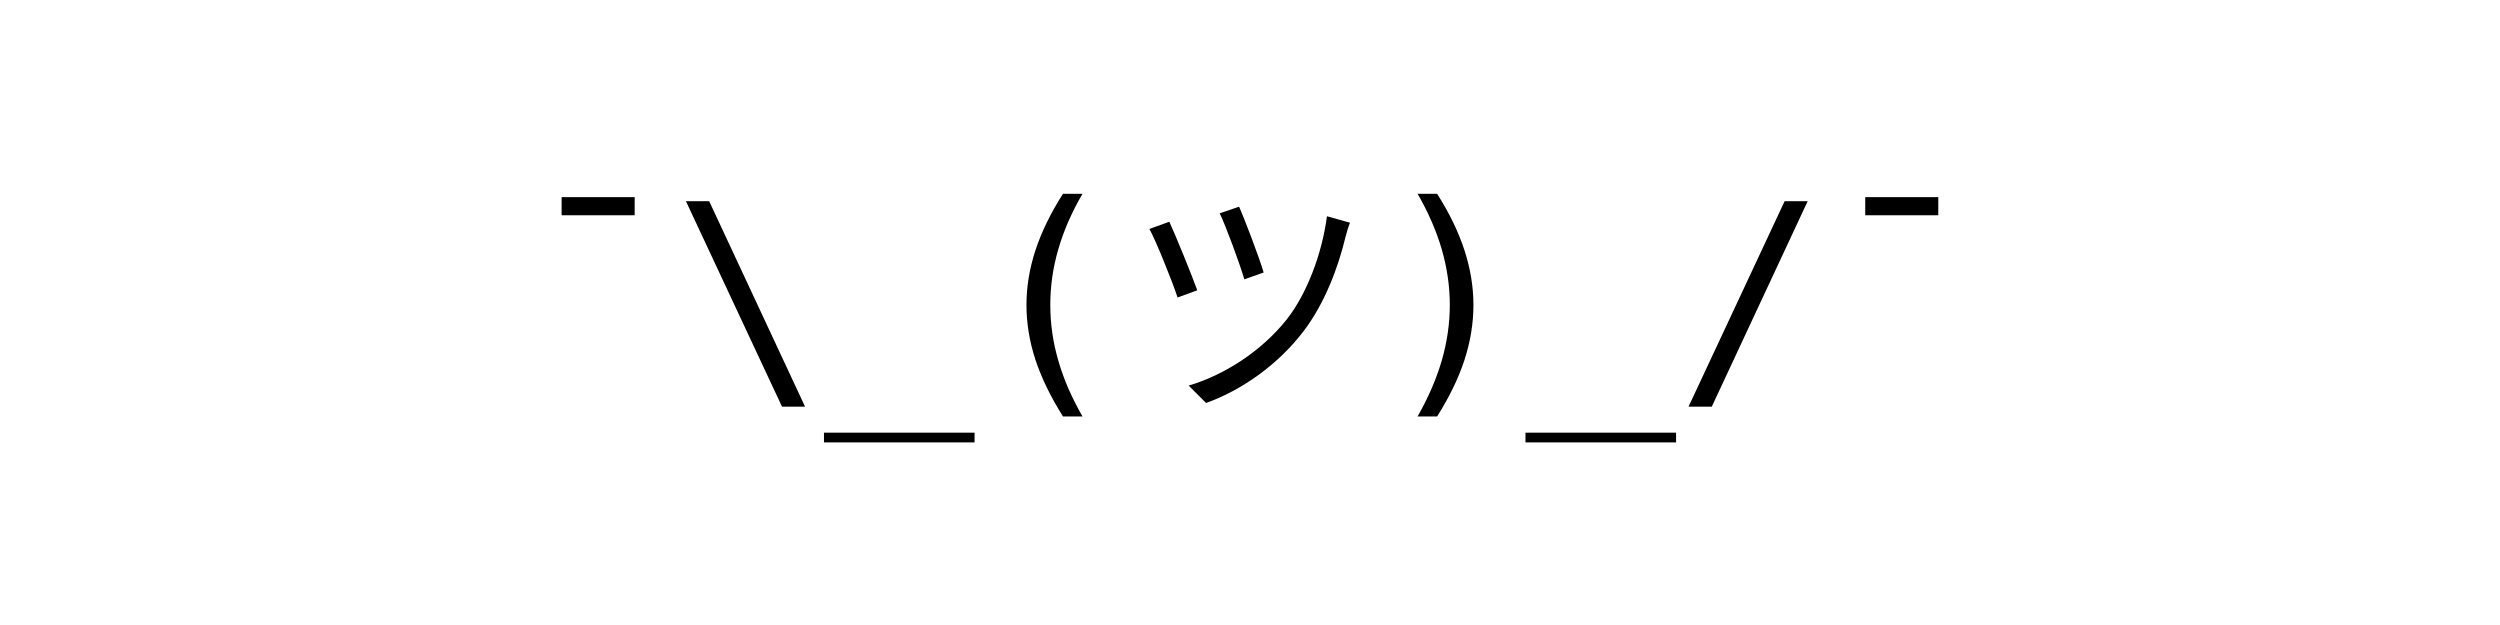
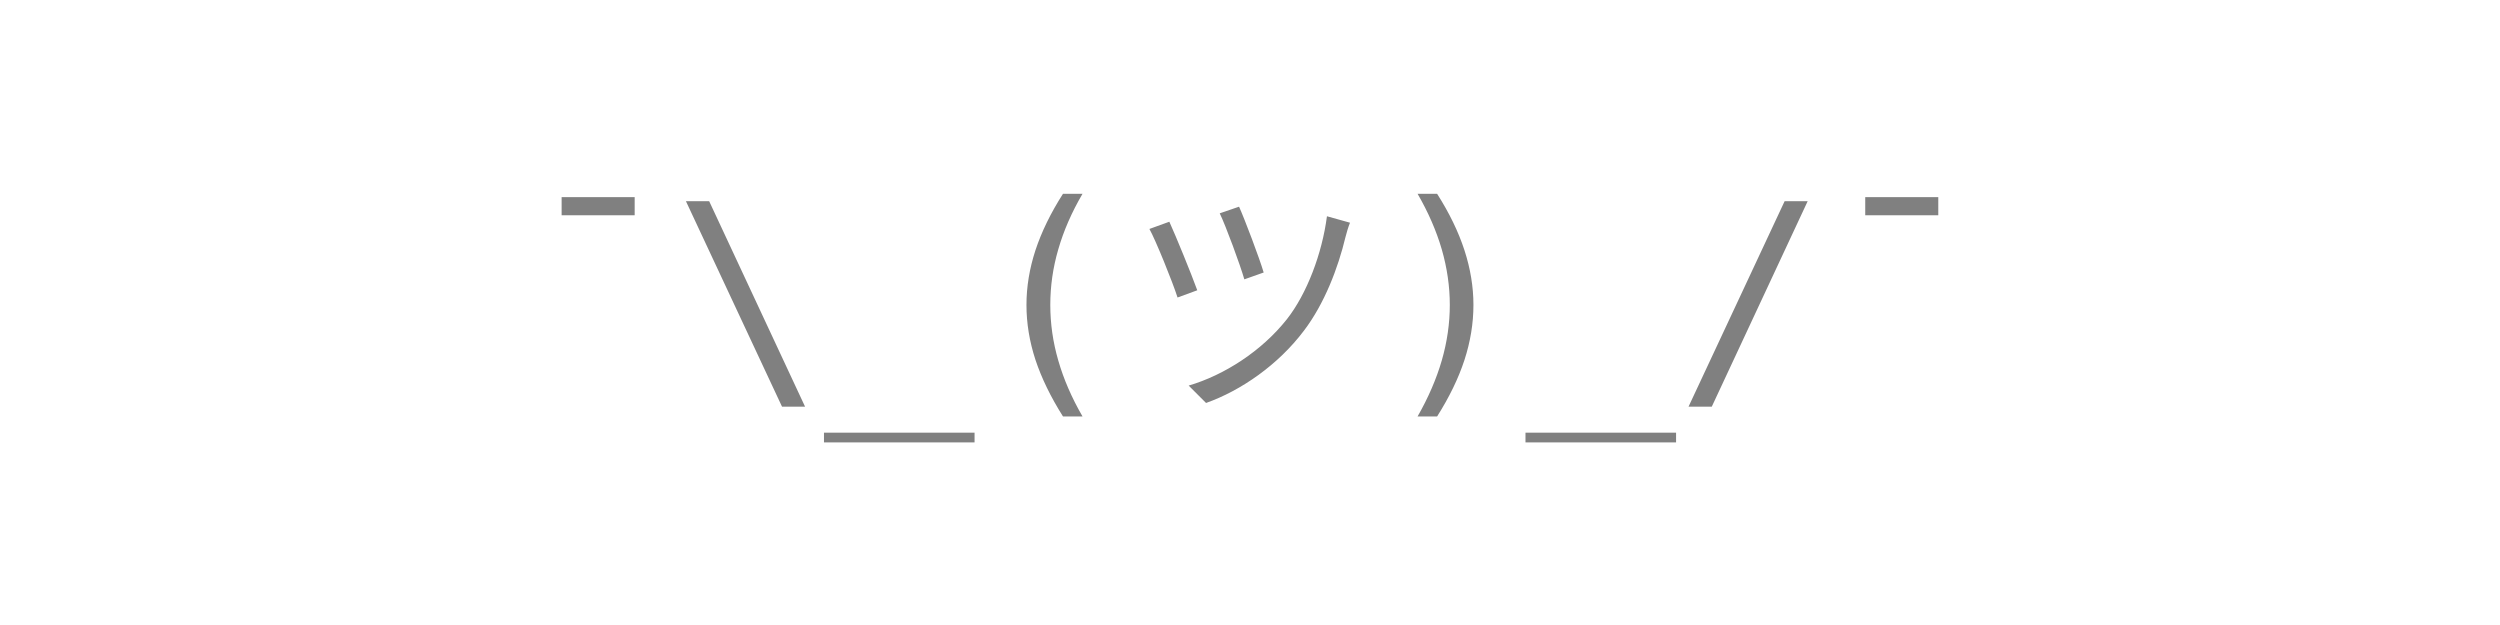
<svg xmlns="http://www.w3.org/2000/svg" version="1.1" width="100%" viewBox="0 0 200 50" style="background-color: none;">
  <defs />
-   <text x="50%" y="50%" font-size="20" font-family="monospace" text-anchor="middle" dominant-baseline="middle" fill="currentColor">
+   <text x="50%" y="50%" font-size="20" font-family="monospace" text-anchor="middle" dominant-baseline="middle" fill="#808080">
          ¯\_(ツ)_/¯
        </text>
</svg>
